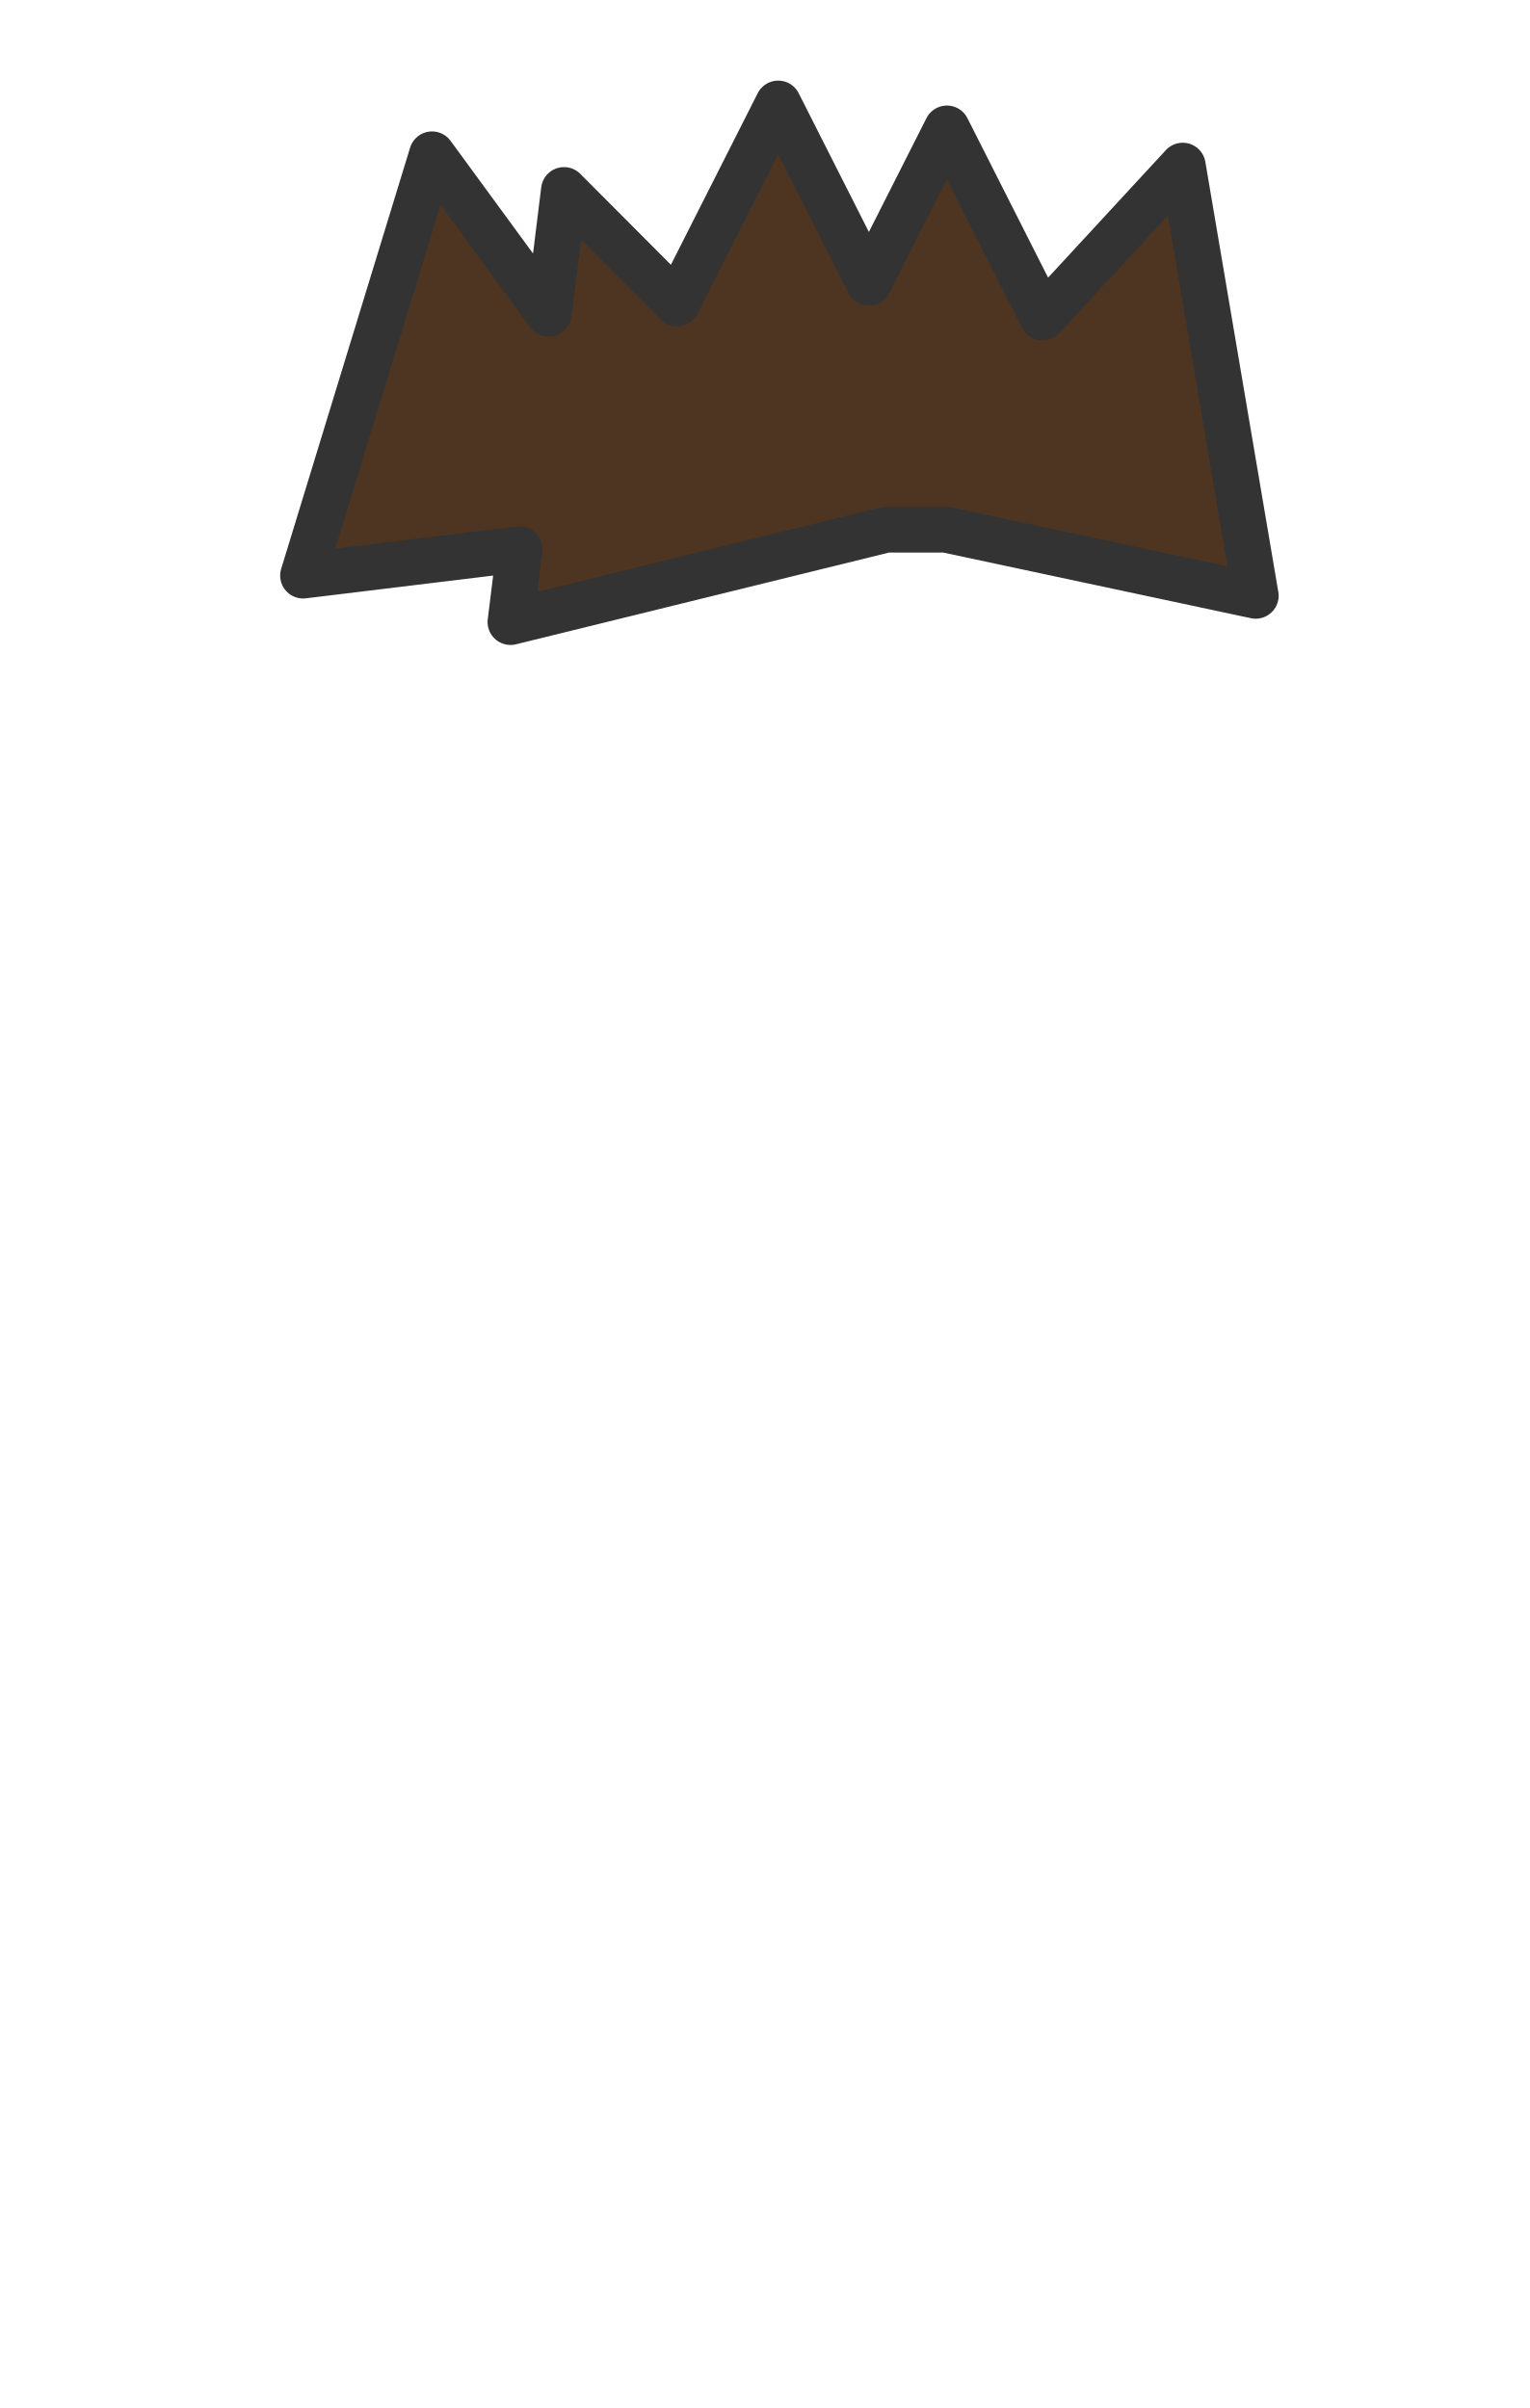
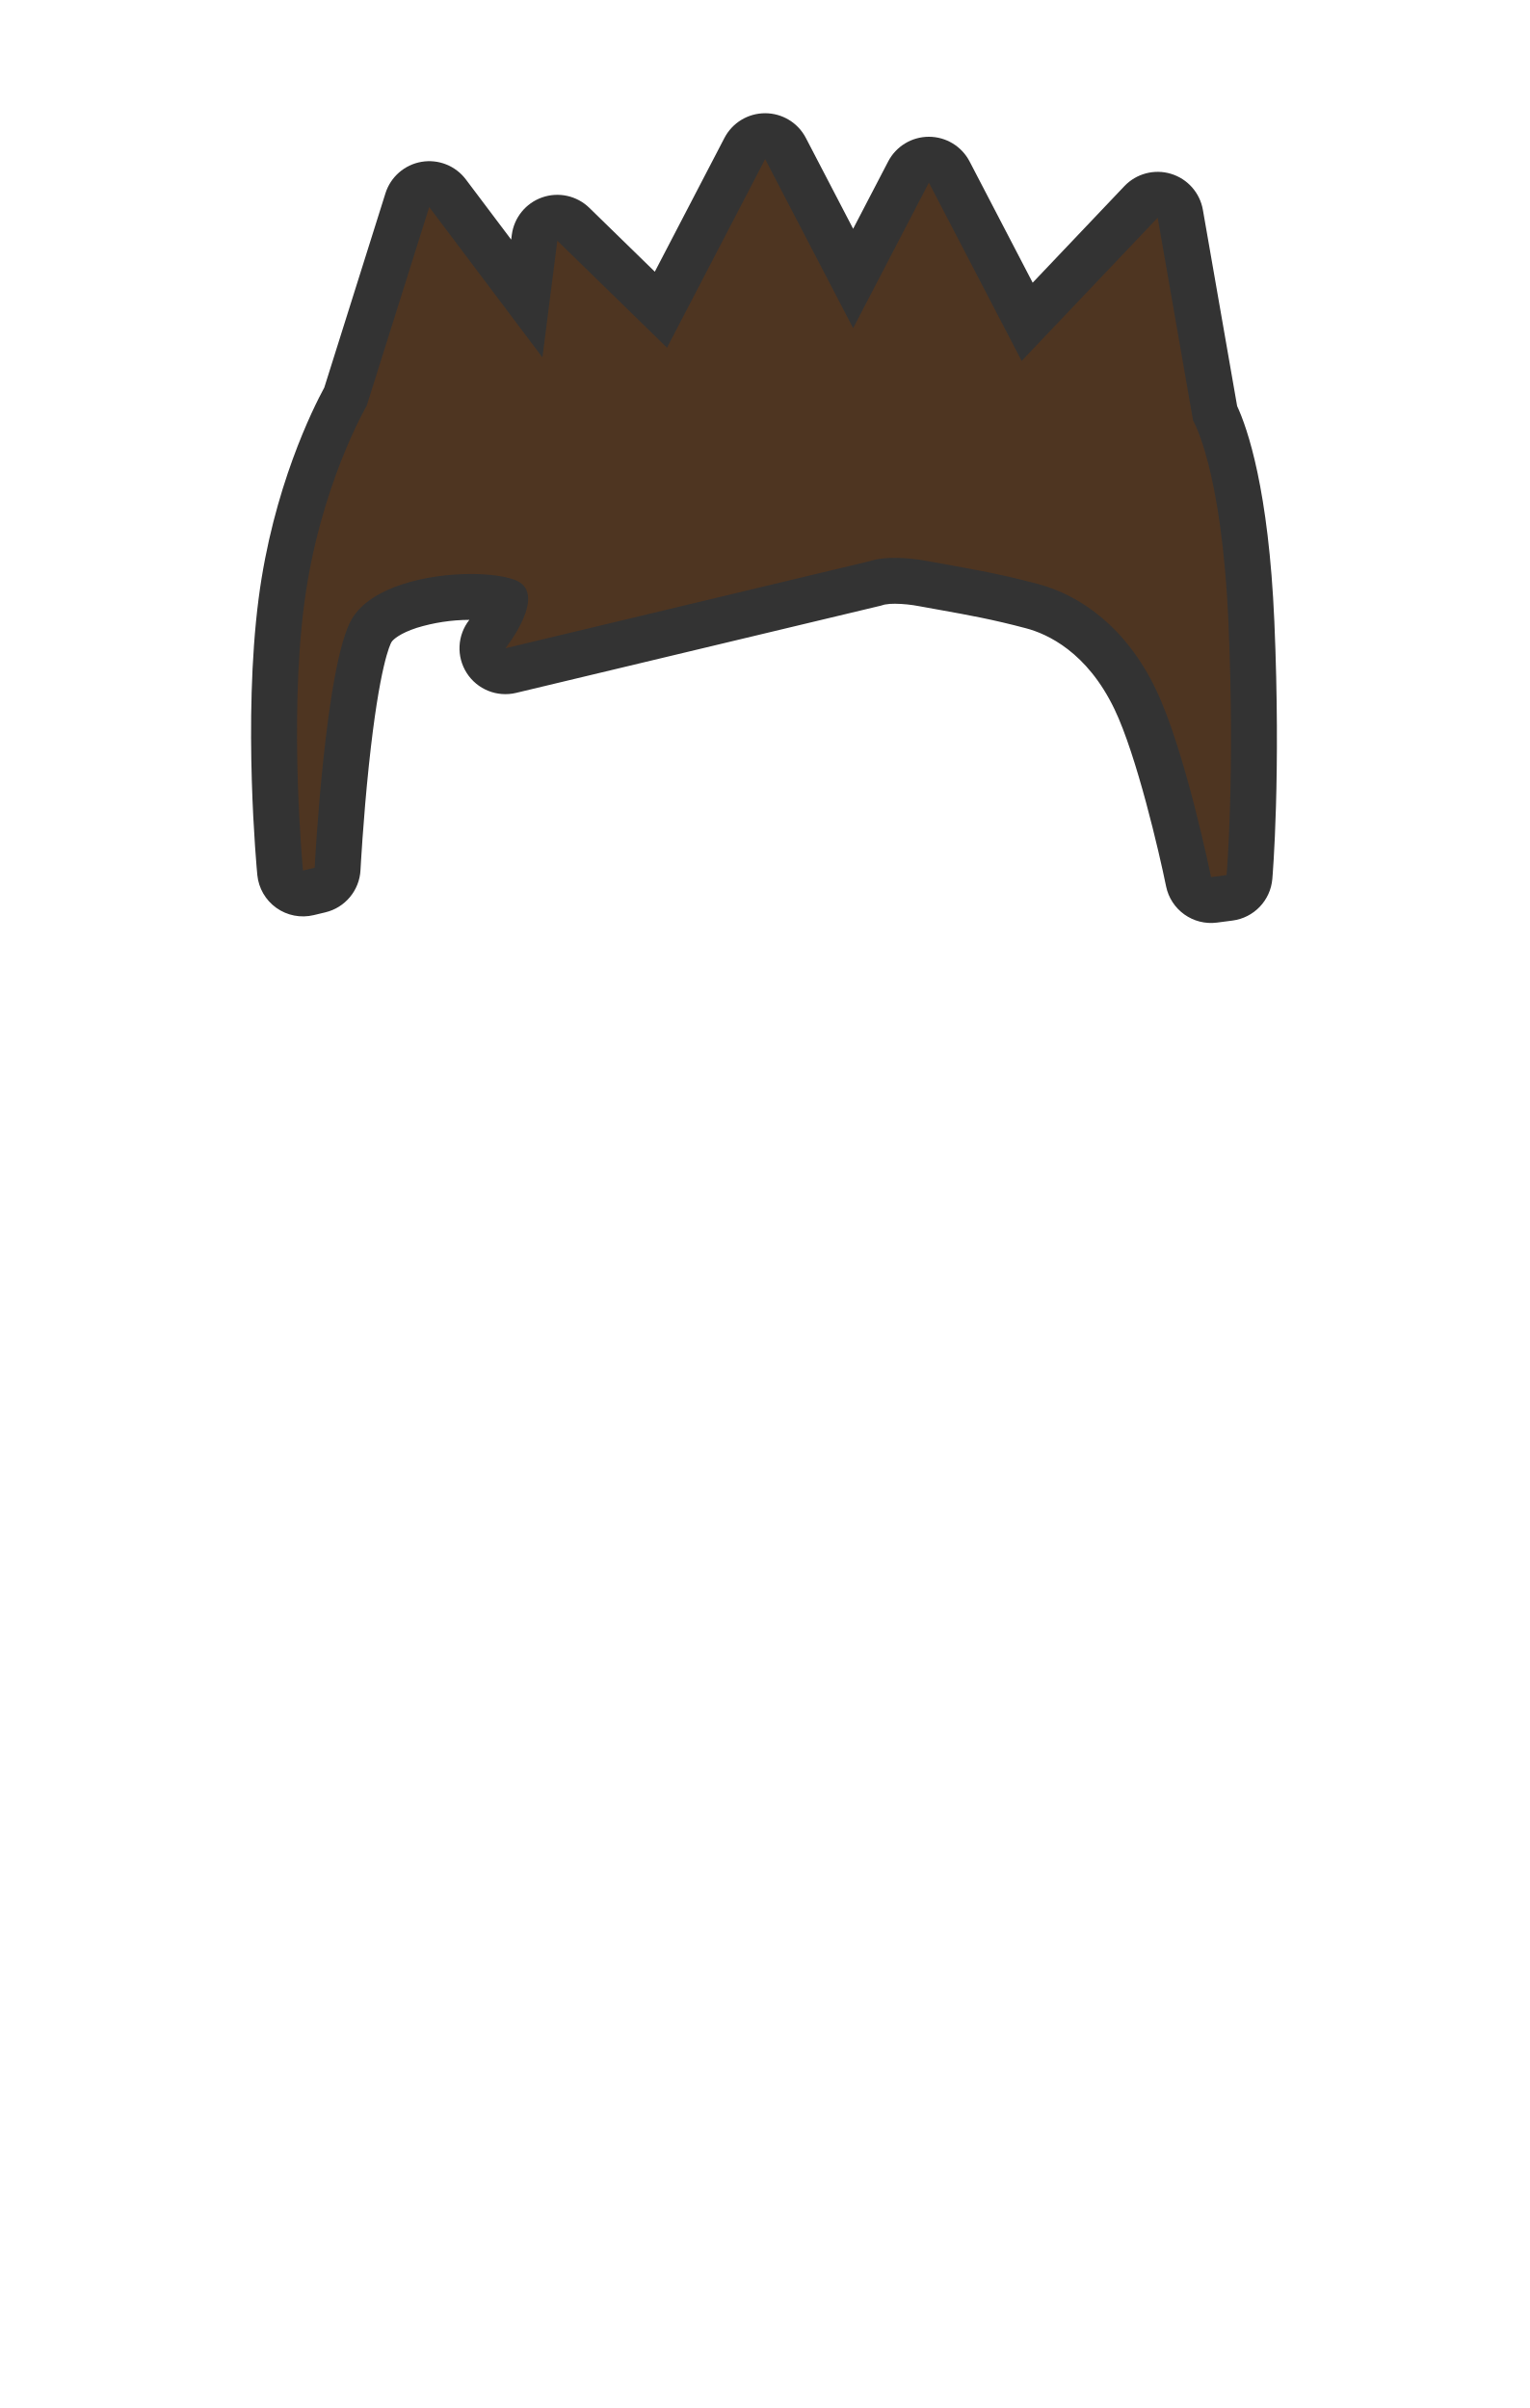
- <svg xmlns="http://www.w3.org/2000/svg" id="HAIR_FRONT" data-name="HAIR FRONT" viewBox="0 0 899.21 1415.66">
+ <svg xmlns="http://www.w3.org/2000/svg" viewBox="0 0 899.21 1415.66">
  <defs>
-     <style>.cls-1{fill:#4E3521;stroke:#333;stroke-linejoin:round;stroke-width:26.97px;}</style>
+     <style>.cls-1{fill:#4E3521;}.cls-2{fill:#333;}</style>
  </defs>
-   <g id="Spikey">
-     <polygon class="cls-1" points="622.58 325.62 738.01 350.25 716.56 223.82 695.12 97.4 612.73 186.63 556.54 75.54 510.67 166.24 457.37 60.87 397.93 178.39 331.49 111.72 322.49 184.45 253.92 90.75 216.03 214.56 178.15 338.37 296.15 324.03 305.34 322.92 300.05 365.69 414.29 337.59 520.85 311.37 555.78 311.37 622.58 325.62" />
+   <g id="Layer_18" data-name="Layer 18">
+     <path class="cls-1" d="M711.75,529.132a13.489,13.489,0,0,1-13.203-10.804c-.147-.727-14.94-73-31.387-107.266-18.488-38.516-45.912-50.814-60.614-54.718-20.318-5.394-34.359-7.914-52.135-11.104-3.728-.669-7.585-1.361-11.656-2.108a93.575,93.575,0,0,0-16.71-1.68,38.642,38.642,0,0,0-9.885,1.009,6.885,6.885,0,0,1-1.725.522L300.172,394.232a13.487,13.487,0,0,1-13.672-21.538c5.077-6.399,9.722-15.269,10.37-19.486-4.641-1.435-12.051-2.282-20.106-2.282-26.895,0-51.392,8.254-58.249,19.627-10.253,17.005-17.774,95.064-20.106,140.273a13.487,13.487,0,0,1-10.326,12.421l-6.861,1.645a13.487,13.487,0,0,1-16.569-11.825c-.347-3.613-8.396-89.293.727-159.467,8.523-65.558,32.87-111.811,37.697-120.476l36.33-115.44a13.487,13.487,0,0,1,23.64-4.062l46.58,61.881,4.546-35.693A13.487,13.487,0,0,1,336.97,131.859l51.465,50.217,49.299-94.76a13.488,13.488,0,0,1,23.93,0l39.752,76.408,32.553-62.569a13.488,13.488,0,0,1,23.93,0l45.799,88.031,66.925-70.471a13.487,13.487,0,0,1,23.065,6.969l20.444,117.163c4.585,9.235,17.891,42.527,21.367,123.114,3.875,89.818-.947,147.249-1.154,149.649a13.487,13.487,0,0,1-11.691,12.214l-9.143,1.194A13.761,13.761,0,0,1,711.75,529.132Z" />
+     <path class="cls-2" d="M449.699,93.54l51.717,99.406,44.517-85.567,54.525,104.802,79.943-84.18,20.812,119.27s16.865,27.796,20.812,119.27c3.882,89.979-1.117,147.91-1.117,147.91l-9.143,1.193s-15.065-74.21-32.444-110.417-44.07-55.216-69.312-61.917-41.51-9.163-64.817-13.443a106.353,106.353,0,0,0-19.146-1.902c-10.041,0-14.747,1.902-14.747,1.902l-103.402,24.732-110.86,26.516s26.311-32.914,5.14-40.356c-6.059-2.13-15.147-3.32-25.412-3.32-25.602,0-58.5,7.413-69.798,26.15-15.828,26.25-22.025,146.543-22.025,146.543l-6.862,1.645s-8.355-86.969.676-156.439,36.759-116.803,36.759-116.803l36.758-116.803,66.541,88.399,8.739-68.618,64.465,62.902L449.699,93.54m0-26.974a26.974,26.974,0,0,0-23.929,14.524l-40.917,78.647-38.464-37.531a26.974,26.974,0,0,0-45.596,15.898l-.352,2.768L273.822,105.51a26.974,26.974,0,0,0-47.281,8.125L190.607,227.817c-6.501,11.98-30.153,59.051-38.602,124.043-9.317,71.668-1.131,158.821-.778,162.496a26.973,26.973,0,0,0,33.138,23.651l6.862-1.645a26.974,26.974,0,0,0,20.651-24.843c.015-.291,1.55-29.629,4.935-61.708,6.194-58.708,12.557-71.093,13.262-72.312.98-1.625,5.214-5.239,14.805-8.373a106.782,106.782,0,0,1,30.972-4.71,26.971,26.971,0,0,0,27.458,42.933l110.86-26.516,103.402-24.732q1.203-.288,2.376-.685a31.266,31.266,0,0,1,6.097-.477,80.204,80.204,0,0,1,14.274,1.458c4.093.751,7.97,1.447,11.718,2.12,17.469,3.135,31.267,5.612,51.049,10.863,12.458,3.307,35.768,13.879,51.916,47.519,13.041,27.168,26.314,84.367,30.328,104.114a26.952,26.952,0,0,0,29.924,21.378l9.143-1.193A26.974,26.974,0,0,0,747.78,516.77c.21-2.436,5.104-60.712,1.192-151.392-3.35-77.64-15.776-113.474-21.872-126.663l-20.128-115.35a26.973,26.973,0,0,0-46.132-13.938l-53.906,56.762L569.862,94.93a26.974,26.974,0,0,0-47.858,0l-20.588,39.572L473.628,81.091a26.974,26.974,0,0,0-23.929-14.524Z" />
  </g>
</svg>
